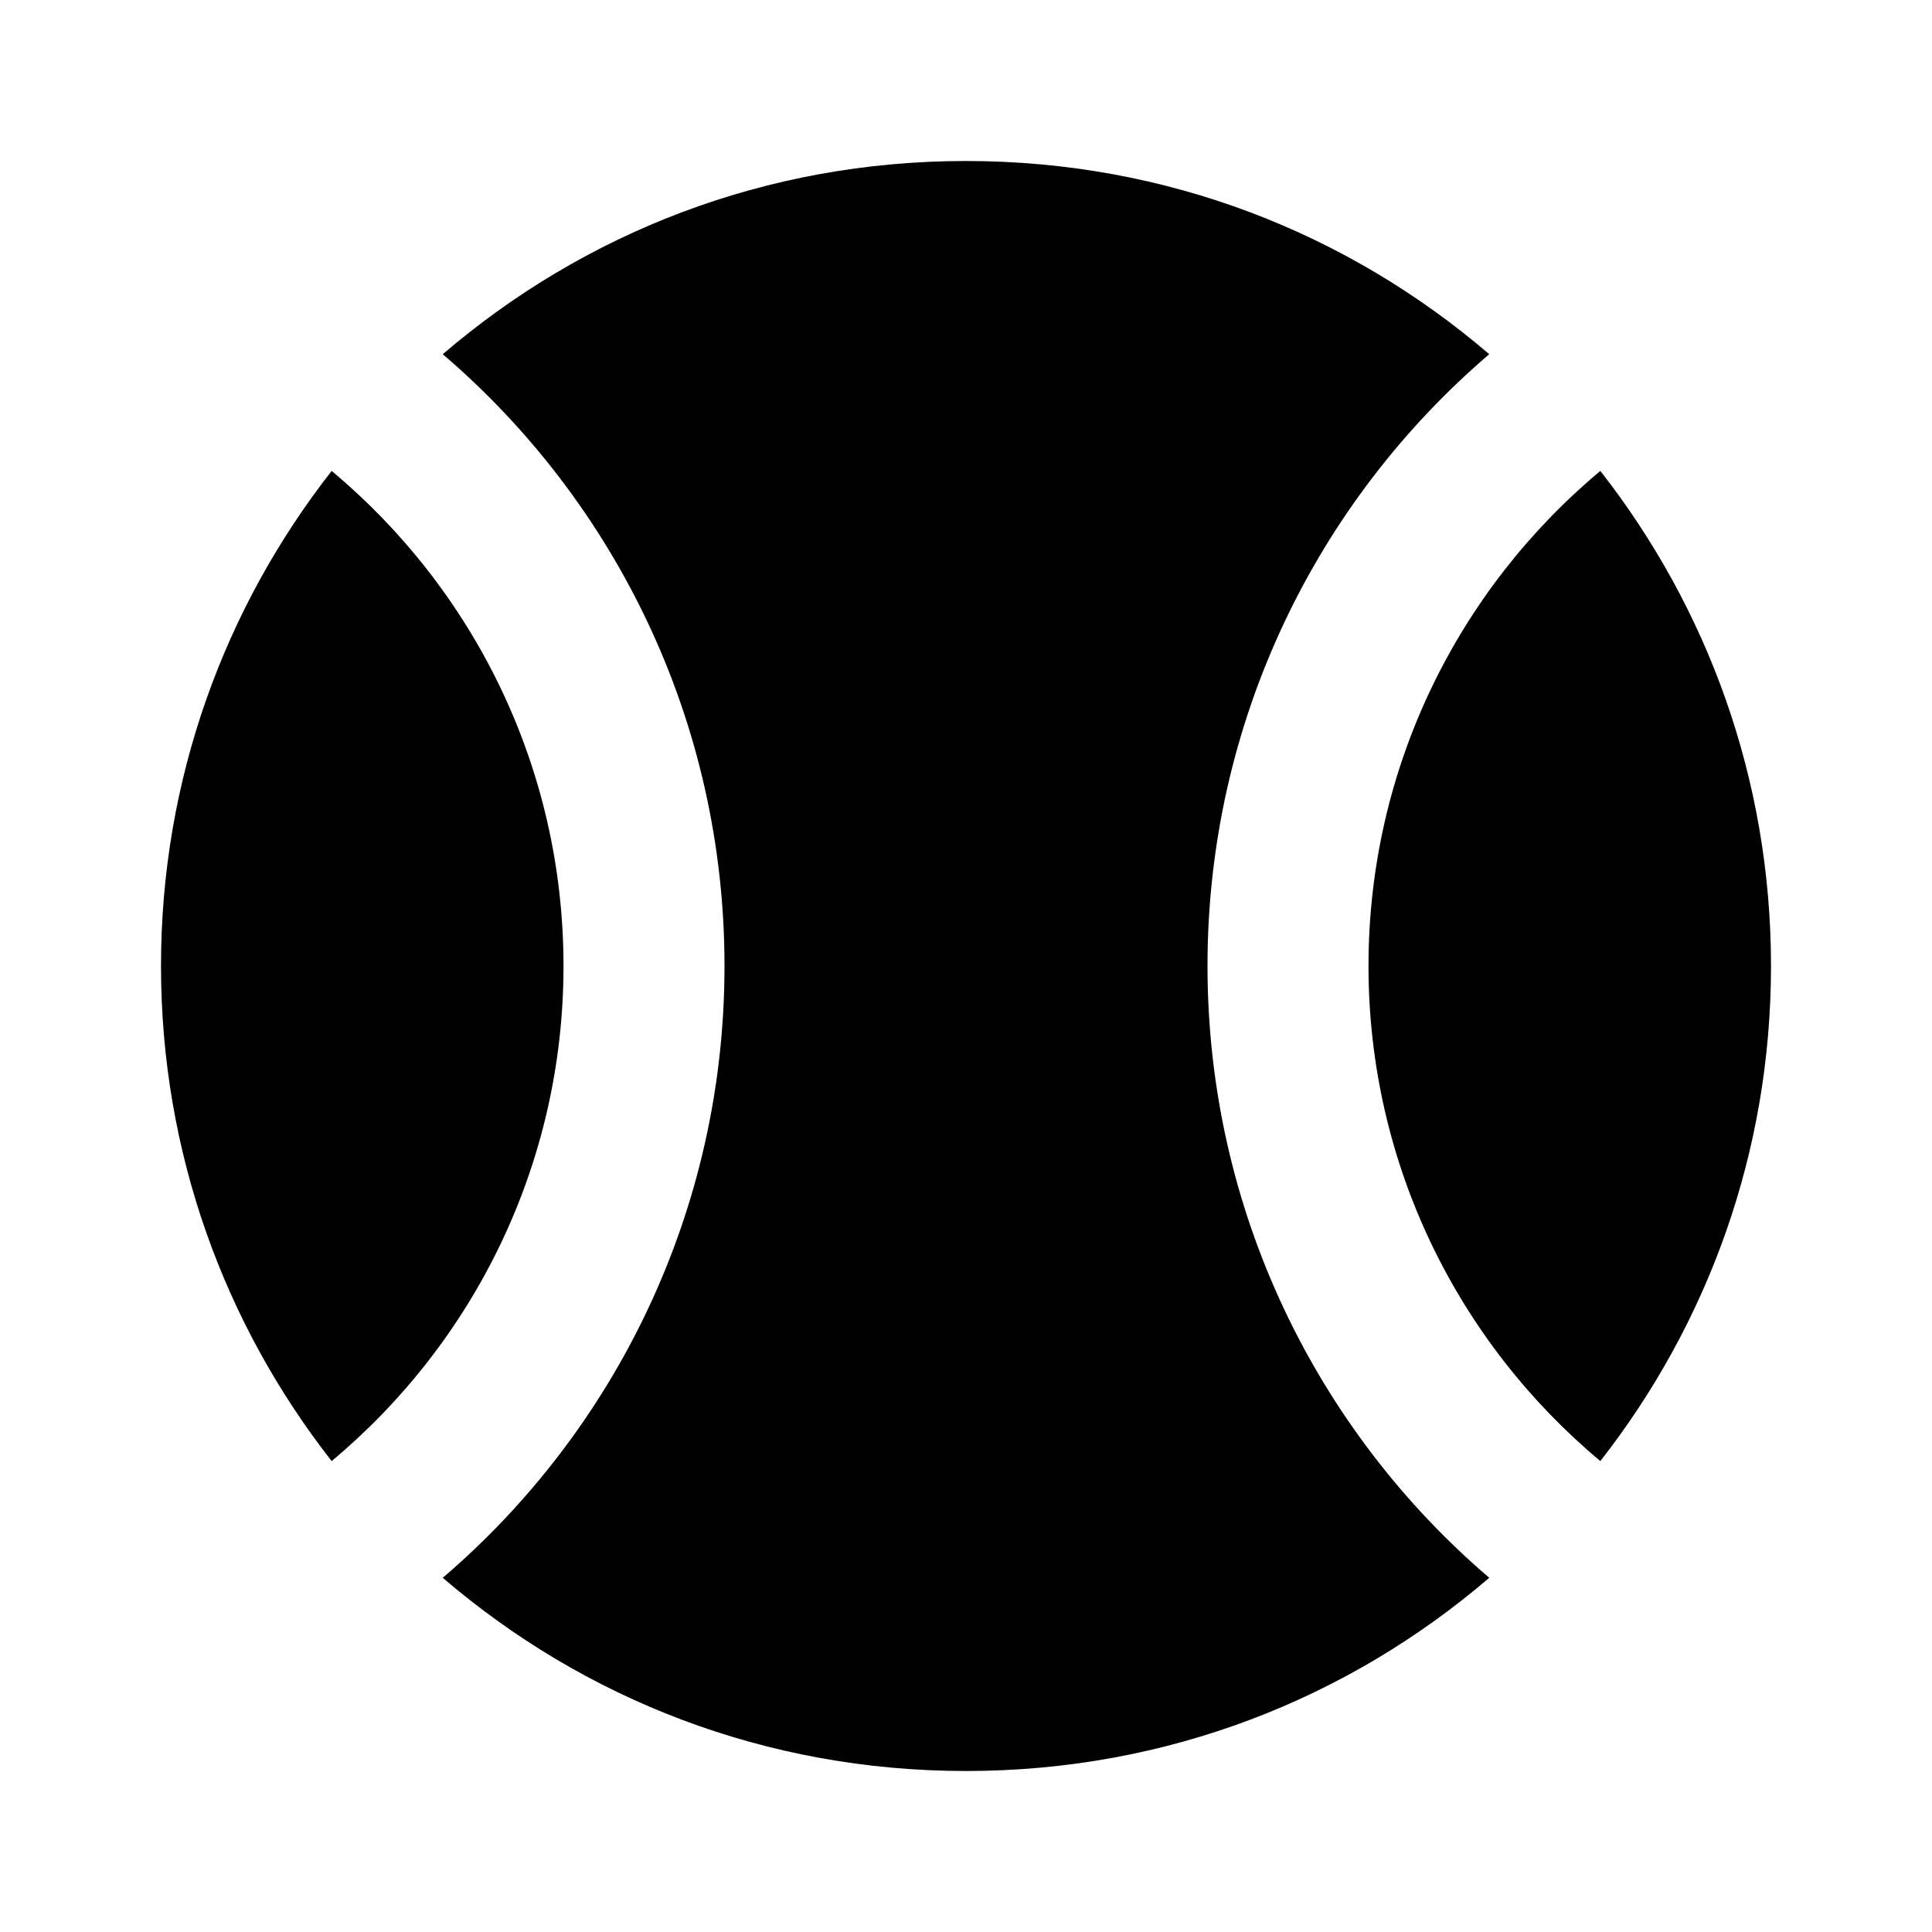
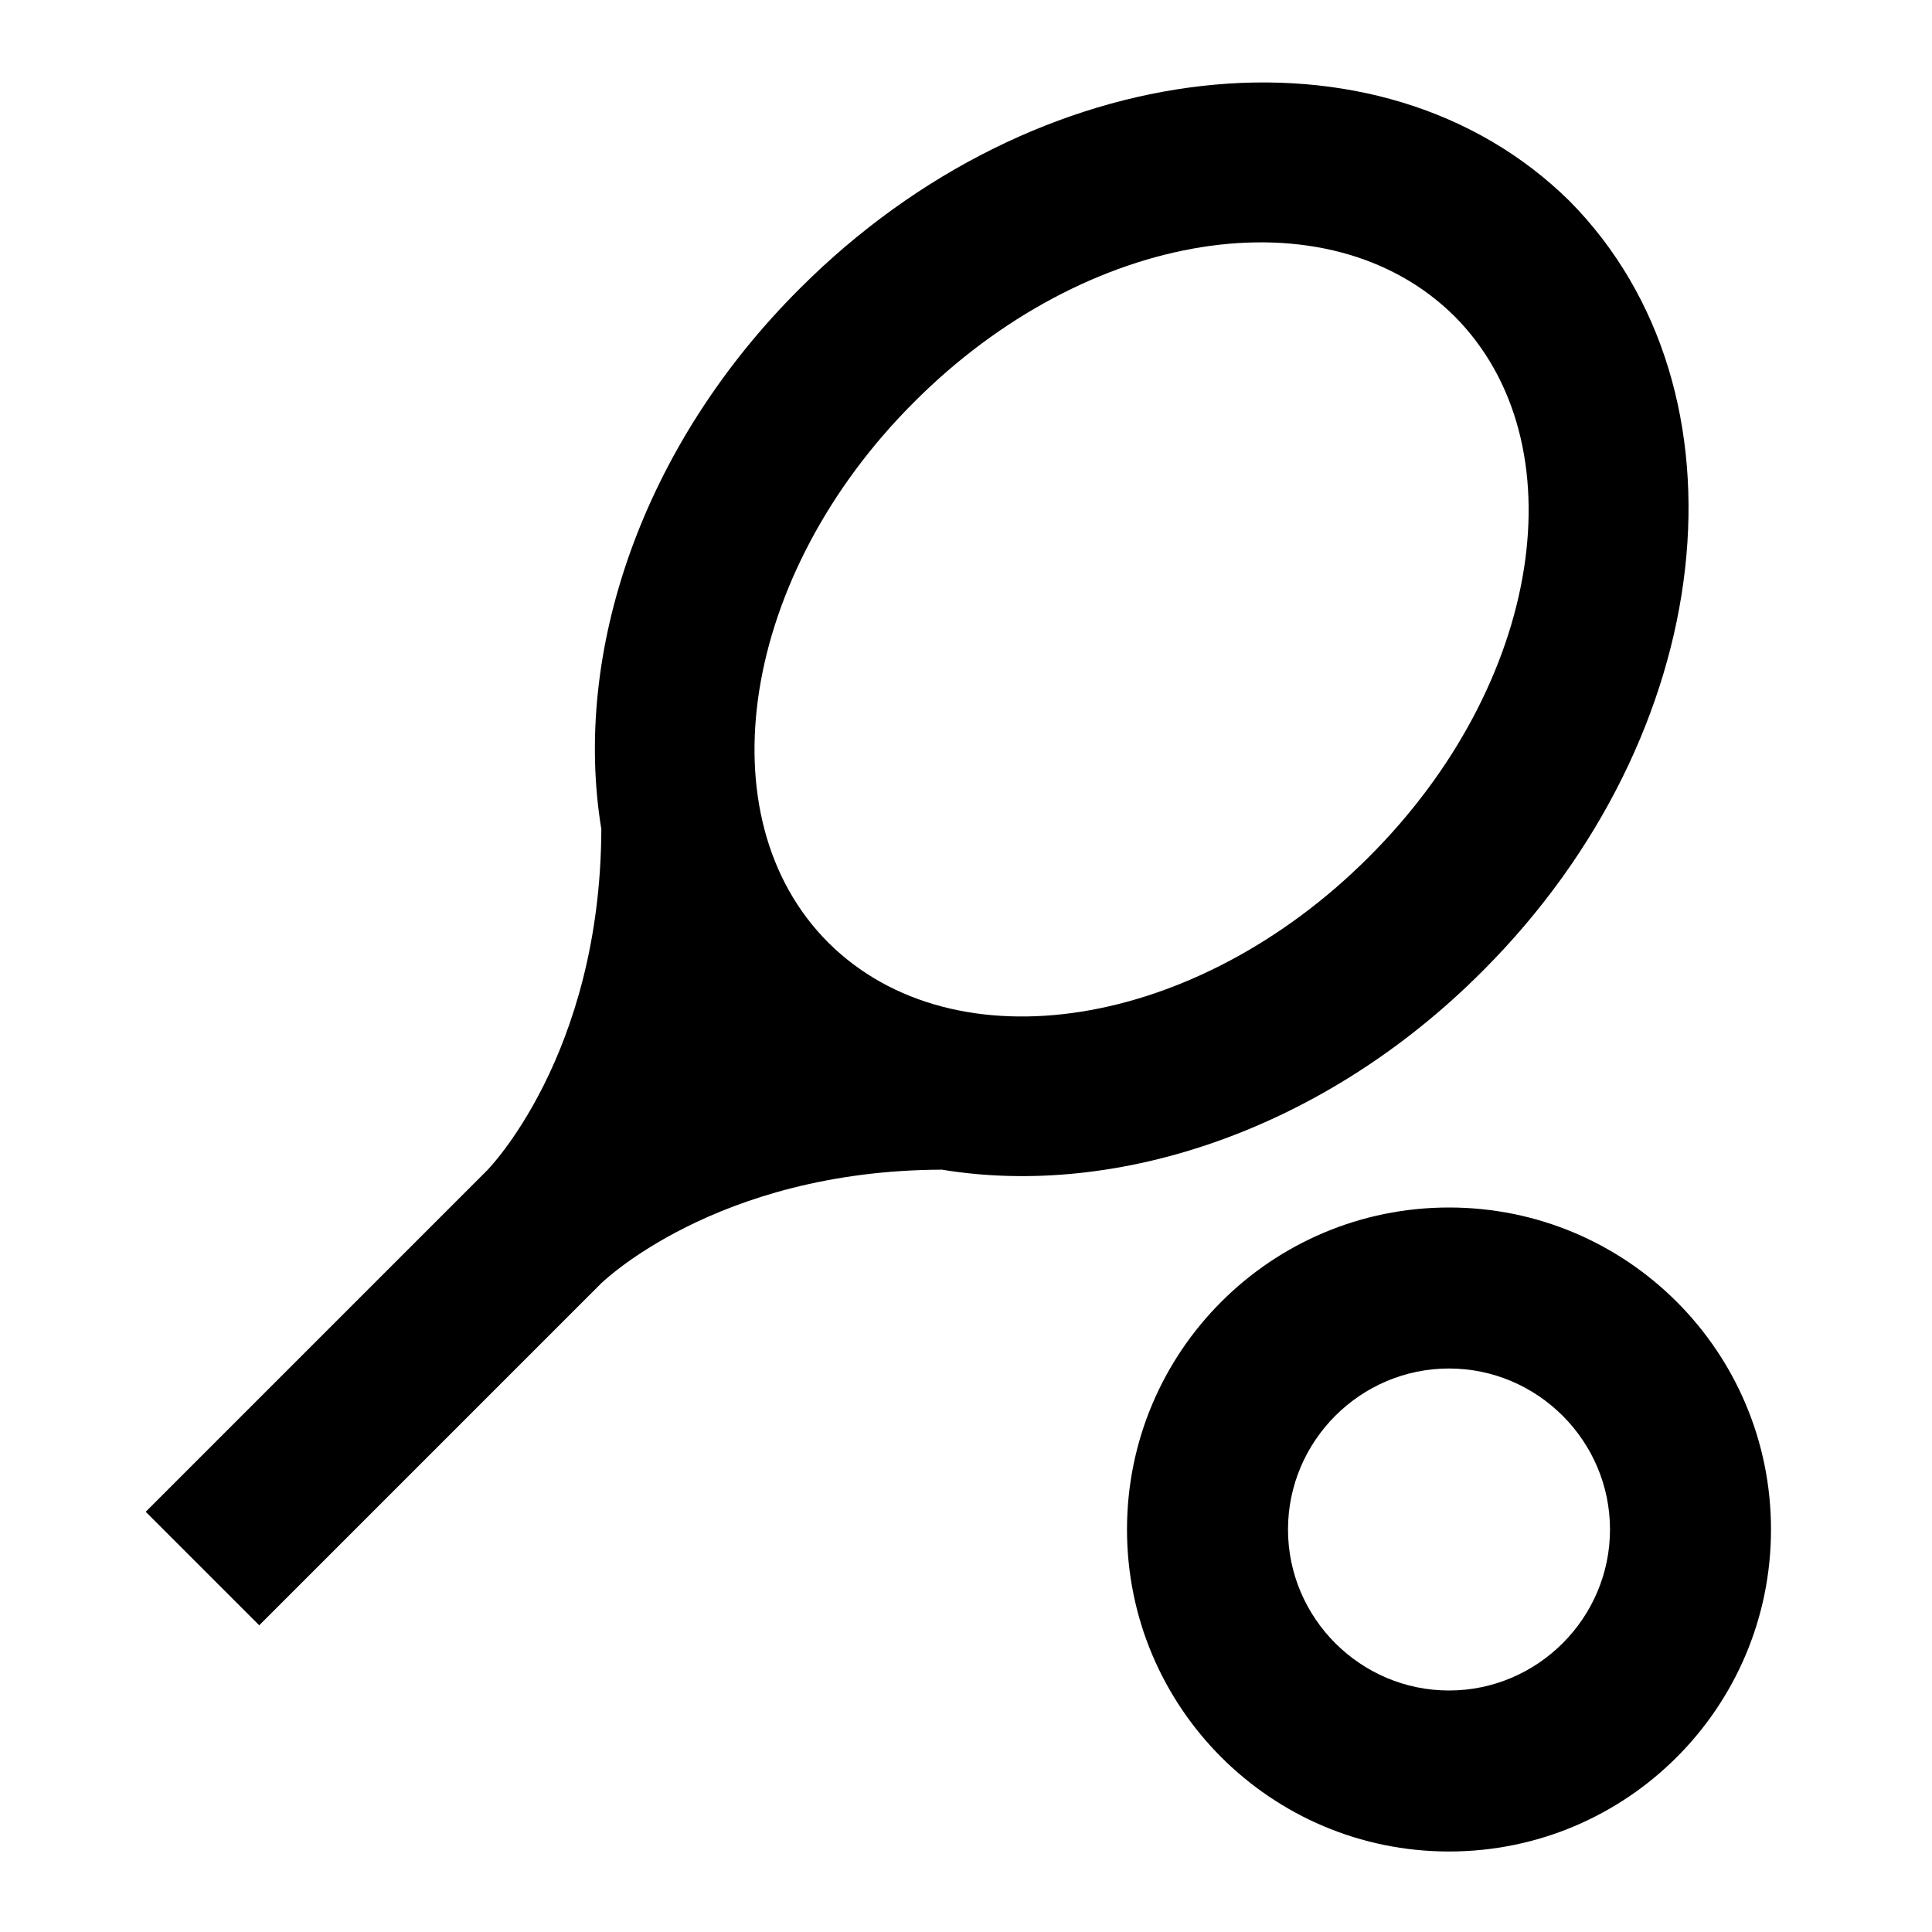
<svg xmlns="http://www.w3.org/2000/svg" version="1.1" width="24" height="24" viewBox="0 0 24 24">
-   <path d="M12,2C14.5,2 16.75,2.9 18.5,4.4C16.36,6.23 15,8.96 15,12C15,15.04 16.36,17.77 18.5,19.6C16.75,21.1 14.5,22 12,22C9.5,22 7.25,21.1 5.5,19.6C7.64,17.77 9,15.04 9,12C9,8.96 7.64,6.23 5.5,4.4C7.25,2.9 9.5,2 12,2M22,12C22,14.32 21.21,16.45 19.88,18.15C18.12,16.68 17,14.47 17,12C17,9.53 18.12,7.32 19.88,5.85C21.21,7.55 22,9.68 22,12M2,12C2,9.68 2.79,7.55 4.12,5.85C5.88,7.32 7,9.53 7,12C7,14.47 5.88,16.68 4.12,18.15C2.79,16.45 2,14.32 2,12Z" />
+   <path d="M18,15C20.21,15 22,16.79 22,19C22,21.21 20.21,23 18,23C15.79,23 14,21.21 14,19C14,16.79 15.79,15 18,15M18,17C16.9,17 16,17.9 16,19C16,20.1 16.9,21 18,21C19.1,21 20,20.1 20,19C20,17.9 19.1,17 18,17M6.05,14.54C6.05,14.54 7.46,13.12 7.47,10.3C7.11,8.11 7.97,5.54 9.94,3.58C12.87,0.65 17.14,0.17 19.5,2.5C21.83,4.86 21.35,9.13 18.42,12.06C16.46,14.03 13.89,14.89 11.7,14.53C8.88,14.54 7.46,15.95 7.46,15.95L3.22,20.19L1.81,18.78L6.05,14.54M18.07,3.93C16.5,2.37 13.5,2.84 11.35,5C9.21,7.14 8.73,10.15 10.29,11.71C11.86,13.27 14.86,12.79 17,10.65C19.16,8.5 19.63,5.5 18.07,3.93Z" />
</svg>
